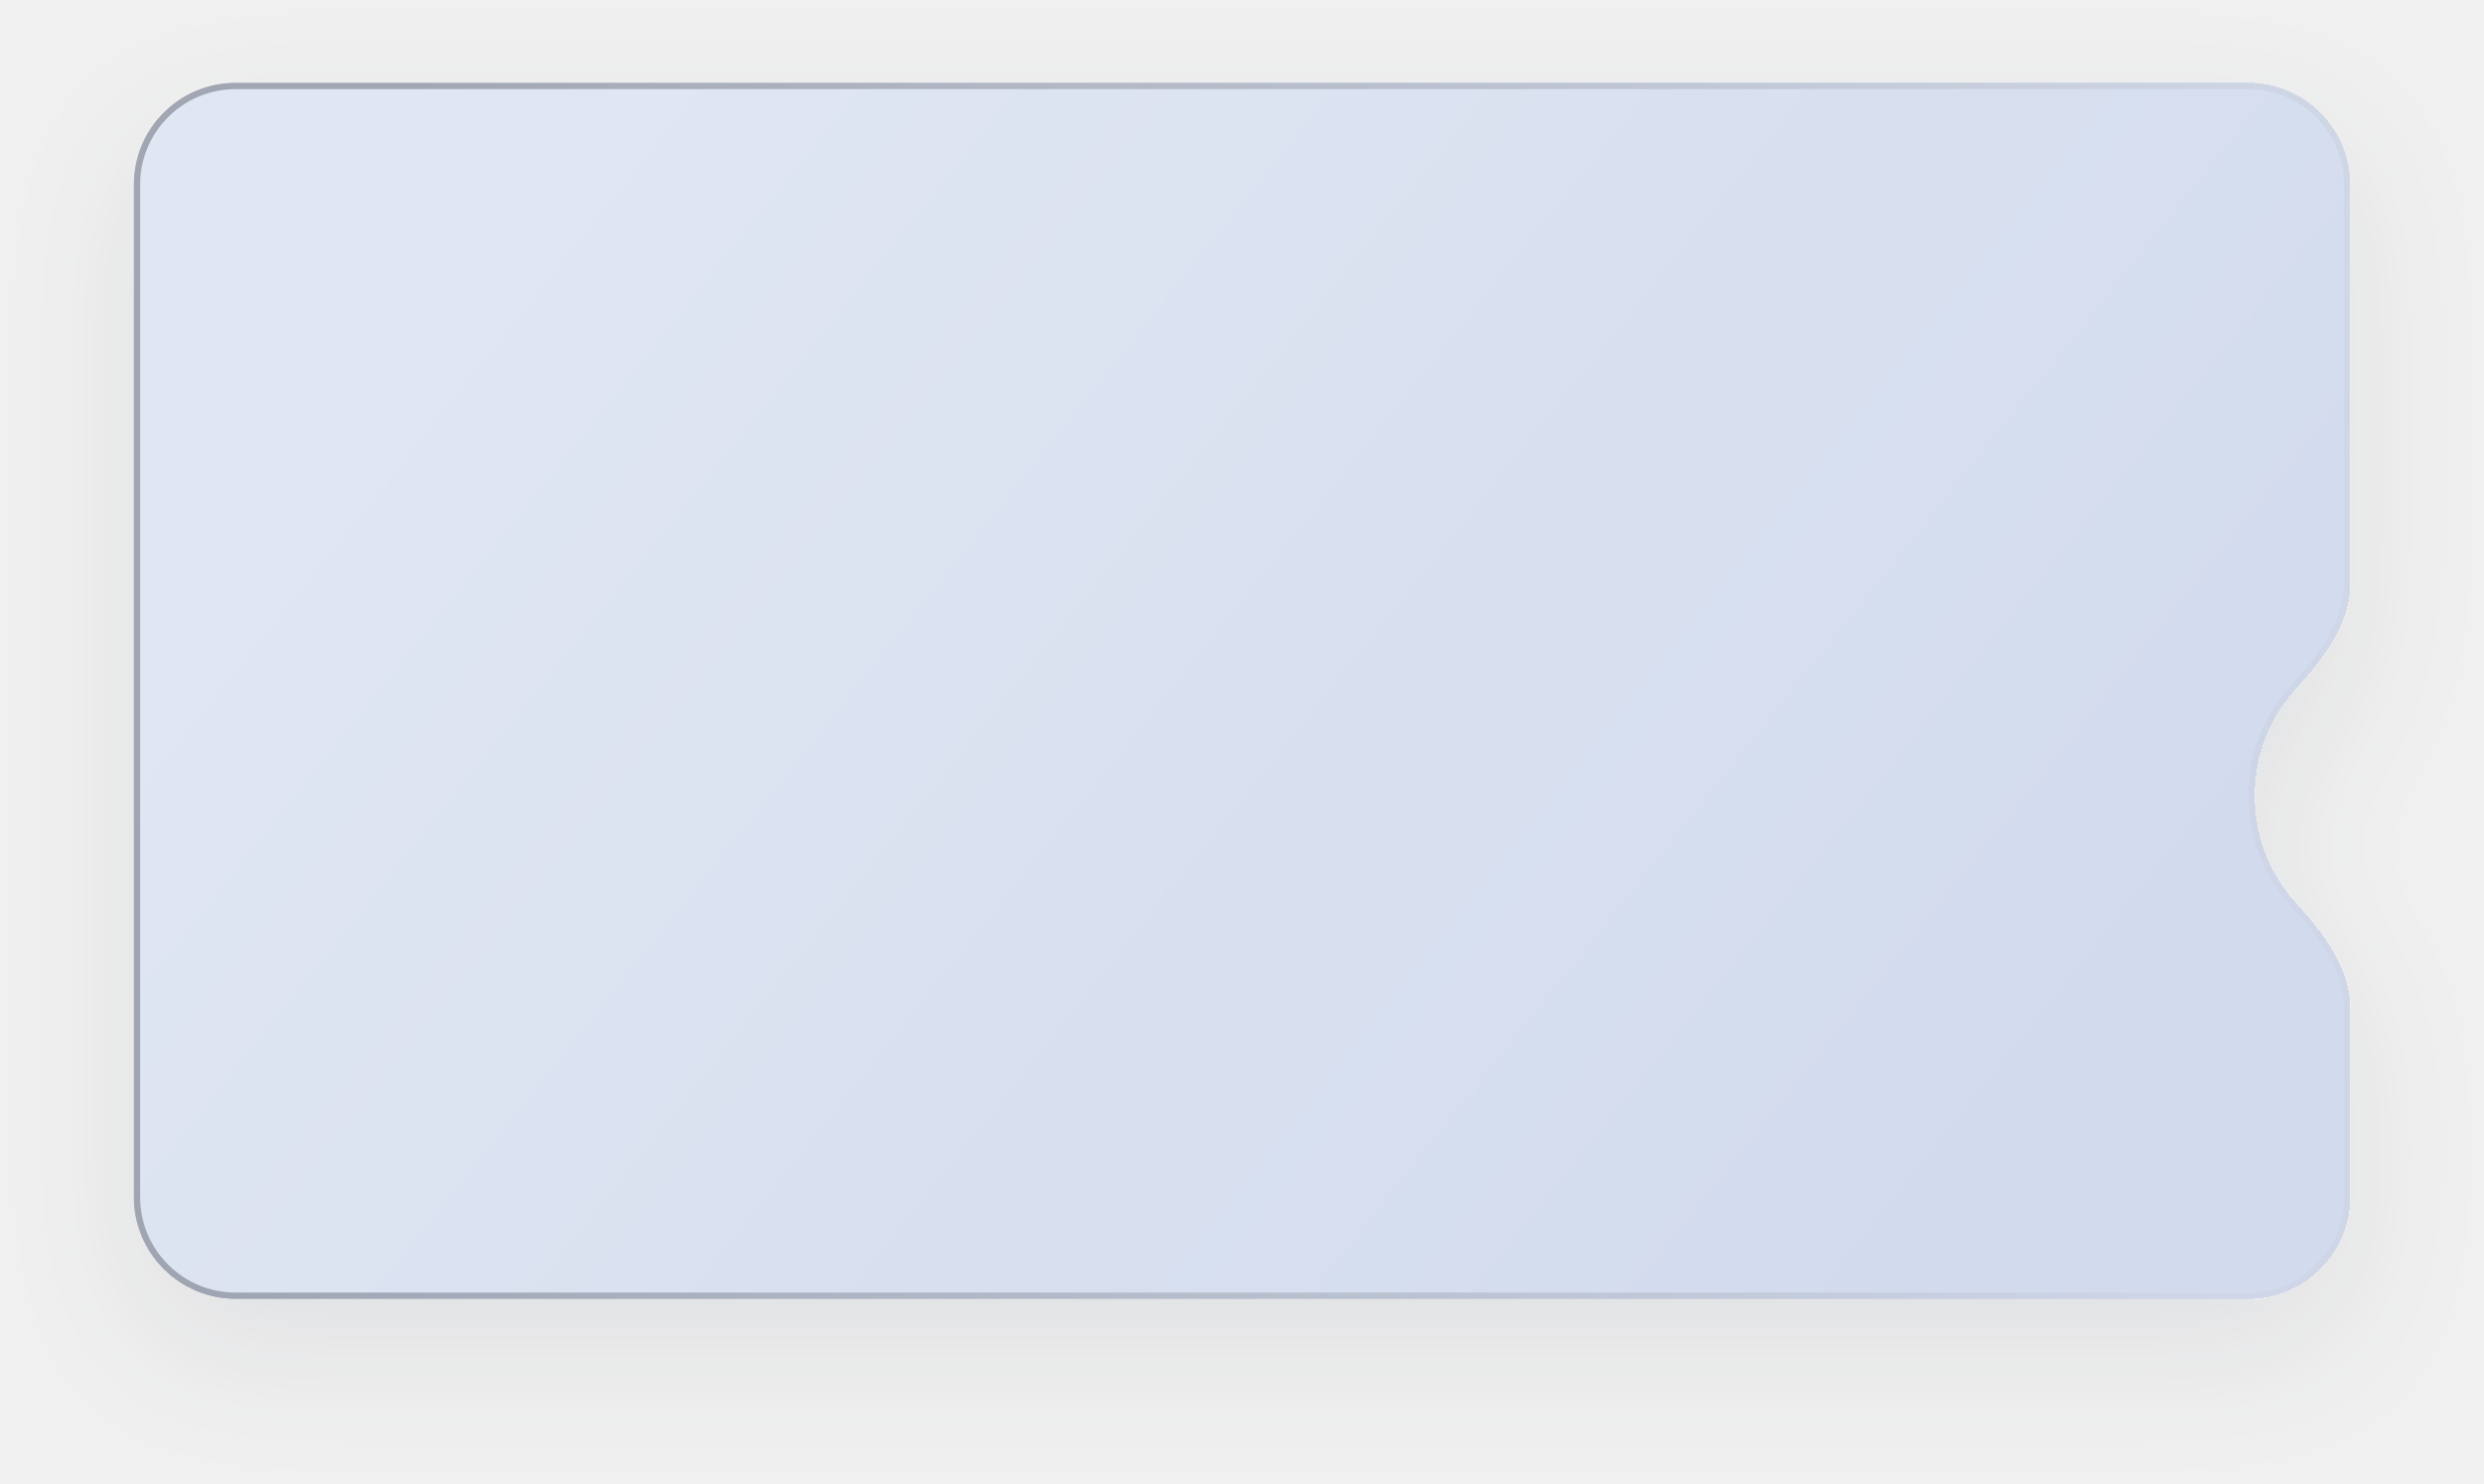
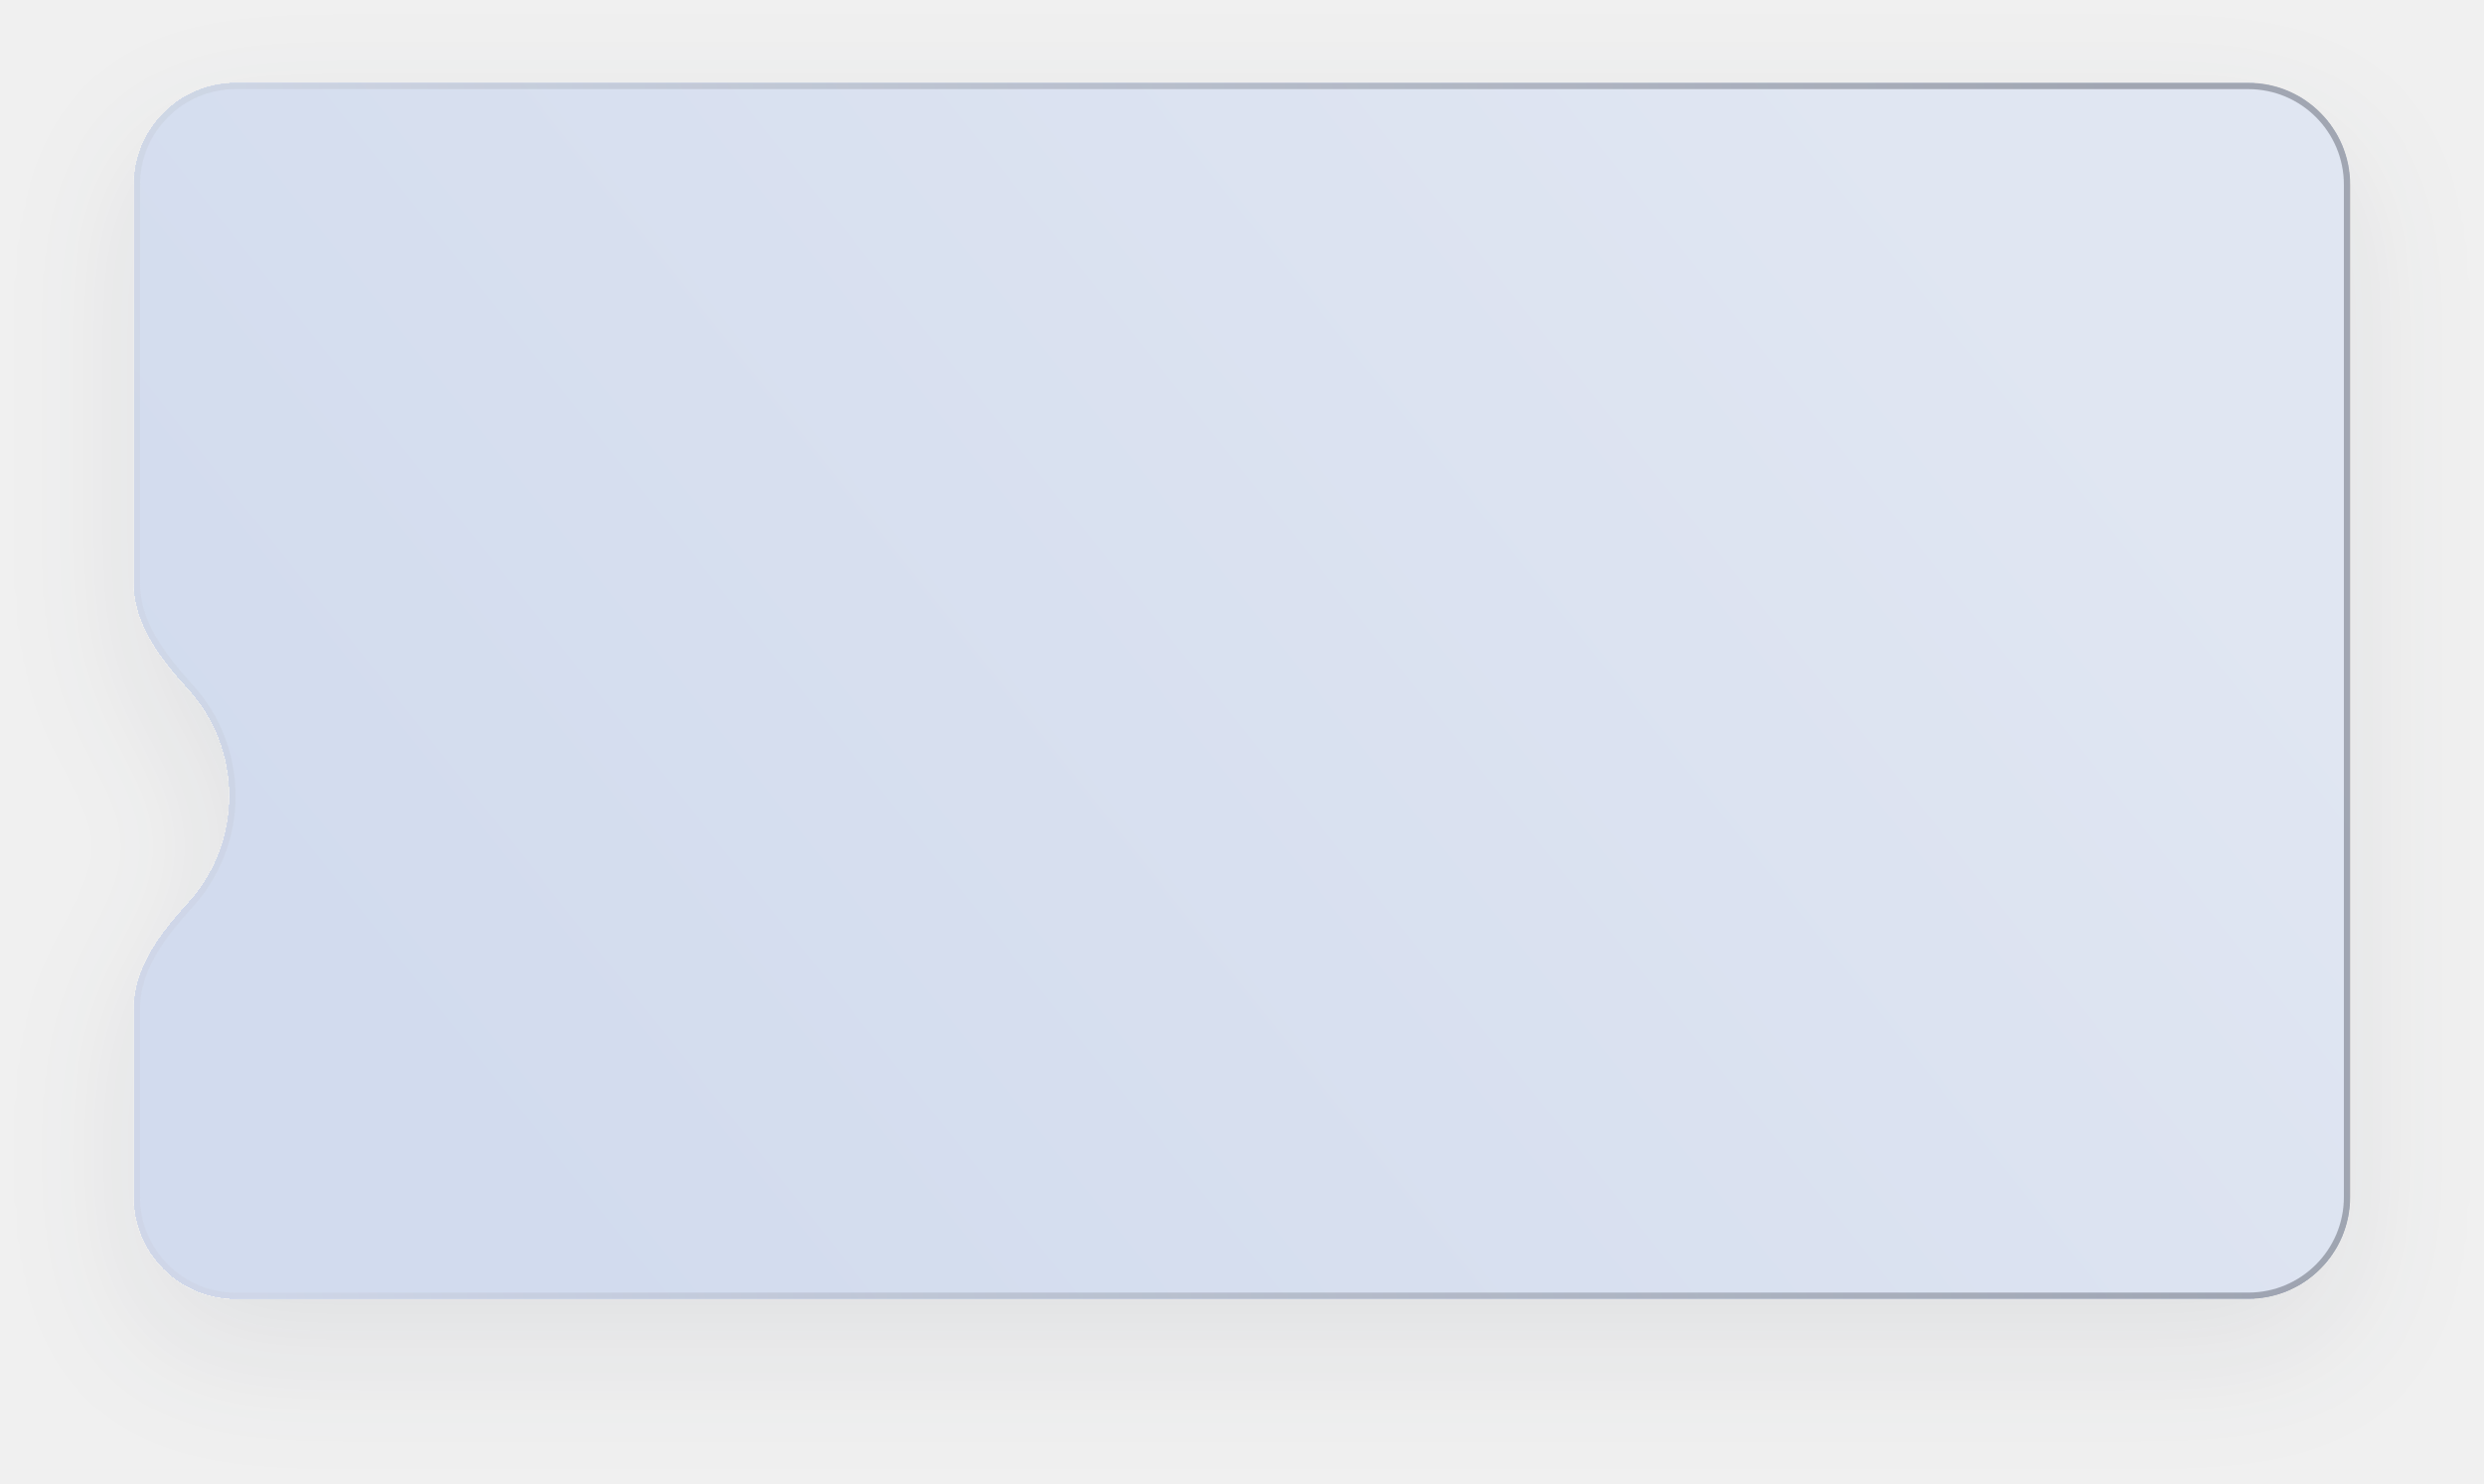
<svg xmlns="http://www.w3.org/2000/svg" width="390" height="233" viewBox="0 0 390 233" fill="none">
-   <g filter="url(#filter0_bd_49_1481)">
-     <mask id="path-1-inside-1_49_1481" fill="white">
-       <path fill-rule="evenodd" clip-rule="evenodd" d="M369 29C369 20.163 361.837 13 353 13H37C28.163 13 21 20.163 21 29V188C21 196.837 28.163 204 37 204H353C361.837 204 369 196.837 369 188V158.39C369 152.03 364.841 146.561 360.549 141.869C356.481 137.422 354 131.501 354 125C354 118.499 356.481 112.578 360.549 108.131C364.841 103.439 369 97.97 369 91.61V29Z" />
+   <g filter="url(#filter0_bd_49_1484)">
+     <mask id="path-1-inside-1_49_1484" fill="white">
+       <path fill-rule="evenodd" clip-rule="evenodd" d="M21 29C21 20.163 28.163 13 37 13H353C361.837 13 369 20.163 369 29V188C369 196.837 361.837 204 353 204H37C28.163 204 21 196.837 21 188V158.39C21 152.03 25.159 146.561 29.451 141.869C33.519 137.422 36 131.501 36 125C36 118.499 33.519 112.578 29.451 108.131C25.159 103.439 21 97.97 21 91.61V29Z" />
    </mask>
-     <path fill-rule="evenodd" clip-rule="evenodd" d="M369 29C369 20.163 361.837 13 353 13H37C28.163 13 21 20.163 21 29V188C21 196.837 28.163 204 37 204H353C361.837 204 369 196.837 369 188V158.39C369 152.03 364.841 146.561 360.549 141.869C356.481 137.422 354 131.501 354 125C354 118.499 356.481 112.578 360.549 108.131C364.841 103.439 369 97.97 369 91.61V29Z" fill="url(#paint0_linear_49_1481)" fill-opacity="0.15" shape-rendering="crispEdges" />
-     <path d="M360.549 108.131L361.286 108.806L360.549 108.131ZM360.549 141.869L361.286 141.194L360.549 141.869ZM37 14H353V12H37V14ZM22 188V29H20V188H22ZM353 203H37V205H353V203ZM368 158.39V188H370V158.39H368ZM361.286 141.194C357.381 136.924 355 131.241 355 125H353C353 131.76 355.581 137.92 359.811 142.544L361.286 141.194ZM355 125C355 118.759 357.381 113.076 361.286 108.806L359.811 107.456C355.581 112.08 353 118.24 353 125H355ZM368 29V91.61H370V29H368ZM361.286 108.806C365.575 104.118 370 98.392 370 91.61H368C368 97.548 364.107 102.76 359.811 107.456L361.286 108.806ZM370 158.39C370 151.608 365.575 145.882 361.286 141.194L359.811 142.544C364.107 147.24 368 152.452 368 158.39H370ZM353 205C362.389 205 370 197.389 370 188H368C368 196.284 361.284 203 353 203V205ZM20 188C20 197.389 27.611 205 37 205V203C28.716 203 22 196.284 22 188H20ZM353 14C361.284 14 368 20.716 368 29H370C370 19.611 362.389 12 353 12V14ZM37 12C27.611 12 20 19.611 20 29H22C22 20.716 28.716 14 37 14V12Z" fill="url(#paint1_linear_49_1481)" fill-opacity="0.3" mask="url(#path-1-inside-1_49_1481)" />
+     <path fill-rule="evenodd" clip-rule="evenodd" d="M21 29C21 20.163 28.163 13 37 13H353C361.837 13 369 20.163 369 29V188C369 196.837 361.837 204 353 204H37C28.163 204 21 196.837 21 188V158.39C21 152.03 25.159 146.561 29.451 141.869C33.519 137.422 36 131.501 36 125C36 118.499 33.519 112.578 29.451 108.131C25.159 103.439 21 97.97 21 91.61V29Z" fill="url(#paint0_linear_49_1484)" fill-opacity="0.15" shape-rendering="crispEdges" />
+     <path d="M29.451 108.131L28.714 108.806L29.451 108.131ZM29.451 141.869L28.714 141.194L29.451 141.869ZM353 14H37V12H353V14ZM368 188V29H370V188H368ZM37 203H353V205H37V203ZM22 158.39V188H20V158.39H22ZM28.714 141.194C32.619 136.924 35 131.241 35 125H37C37 131.76 34.419 137.92 30.189 142.544L28.714 141.194ZM35 125C35 118.759 32.619 113.076 28.714 108.806L30.189 107.456C34.419 112.08 37 118.24 37 125H35ZM22 29V91.61H20V29H22ZM28.714 108.806C24.425 104.118 20 98.392 20 91.61H22C22 97.548 25.893 102.76 30.189 107.456L28.714 108.806ZM20 158.39C20 151.608 24.425 145.882 28.714 141.194L30.189 142.544C25.893 147.24 22 152.452 22 158.39H20ZM37 205C27.611 205 20 197.389 20 188H22C22 196.284 28.716 203 37 203V205ZM370 188C370 197.389 362.389 205 353 205V203C361.284 203 368 196.284 368 188H370ZM37 14C28.716 14 22 20.716 22 29H20C20 19.611 27.611 12 37 12V14ZM353 12C362.389 12 370 19.611 370 29H368C368 20.716 361.284 14 353 14V12Z" fill="url(#paint1_linear_49_1484)" fill-opacity="0.3" mask="url(#path-1-inside-1_49_1484)" />
  </g>
  <defs>
-     <filter id="filter0_bd_49_1481" x="0.4" y="0.4" width="389.2" height="232.2" filterUnits="userSpaceOnUse" color-interpolation-filters="sRGB">
+     <filter id="filter0_bd_49_1484" x="0.4" y="0.4" width="389.2" height="232.2" filterUnits="userSpaceOnUse" color-interpolation-filters="sRGB">
      <feFlood flood-opacity="0" result="BackgroundImageFix" />
      <feGaussianBlur in="BackgroundImageFix" stdDeviation="6" />
-       <feComposite in2="SourceAlpha" operator="in" result="effect1_backgroundBlur_49_1481" />
+       <feComposite in2="SourceAlpha" operator="in" result="effect1_backgroundBlur_49_1484" />
      <feColorMatrix in="SourceAlpha" type="matrix" values="0 0 0 0 0 0 0 0 0 0 0 0 0 0 0 0 0 0 127 0" result="hardAlpha" />
      <feOffset dy="8" />
      <feGaussianBlur stdDeviation="10.3" />
      <feComposite in2="hardAlpha" operator="out" />
      <feColorMatrix type="matrix" values="0 0 0 0 0.158 0 0 0 0 0.201 0 0 0 0 0.288 0 0 0 0.08 0" />
-       <feBlend mode="normal" in2="effect1_backgroundBlur_49_1481" result="effect2_dropShadow_49_1481" />
-       <feBlend mode="normal" in="SourceGraphic" in2="effect2_dropShadow_49_1481" result="shape" />
+       <feBlend mode="normal" in2="effect1_backgroundBlur_49_1484" result="effect2_dropShadow_49_1484" />
+       <feBlend mode="normal" in="SourceGraphic" in2="effect2_dropShadow_49_1484" result="shape" />
    </filter>
-     <linearGradient id="paint0_linear_49_1481" x1="100.091" y1="13" x2="312.866" y2="182.723" gradientUnits="userSpaceOnUse">
+     <linearGradient id="paint0_linear_49_1484" x1="289.909" y1="13" x2="77.134" y2="182.723" gradientUnits="userSpaceOnUse">
      <stop stop-color="#85ADFF" />
      <stop offset="1" stop-color="#2765E0" />
    </linearGradient>
-     <linearGradient id="paint1_linear_49_1481" x1="350.133" y1="204" x2="36.761" y2="156.206" gradientUnits="userSpaceOnUse">
+     <linearGradient id="paint1_linear_49_1484" x1="39.867" y1="204" x2="353.239" y2="156.206" gradientUnits="userSpaceOnUse">
      <stop stop-color="#CBD0DB" />
      <stop offset="1" stop-color="#10141F" />
    </linearGradient>
  </defs>
</svg>
